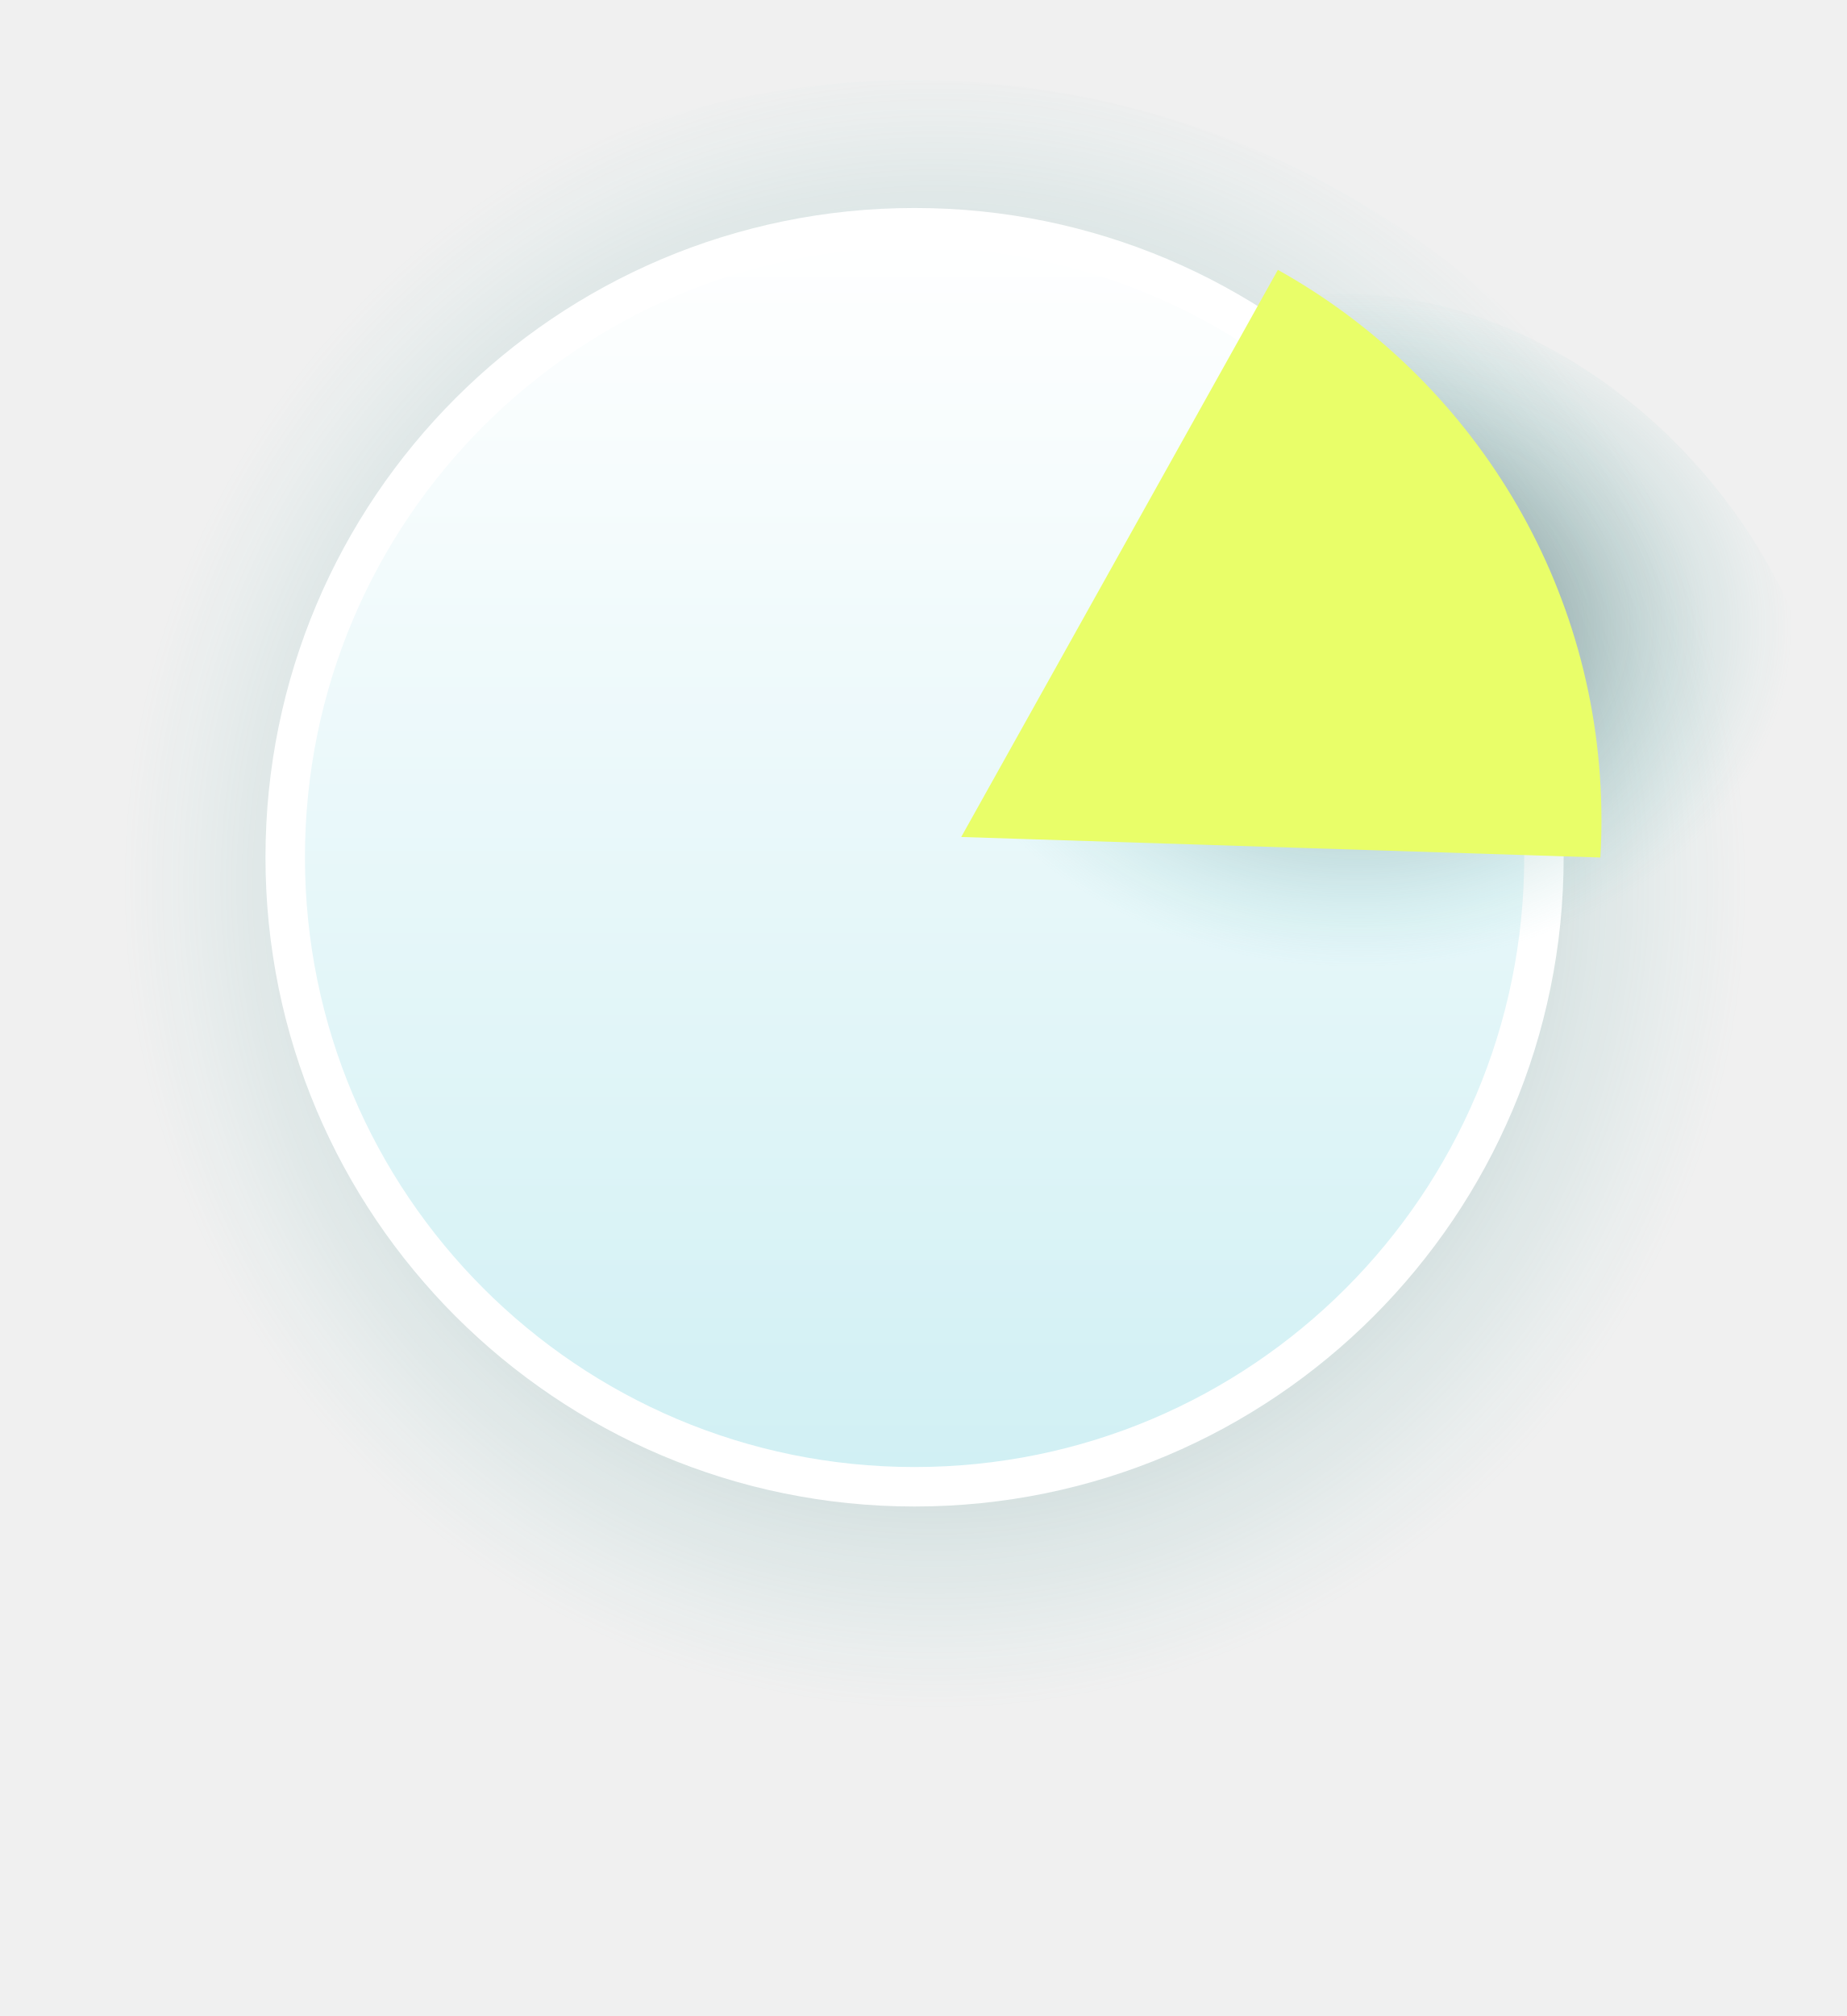
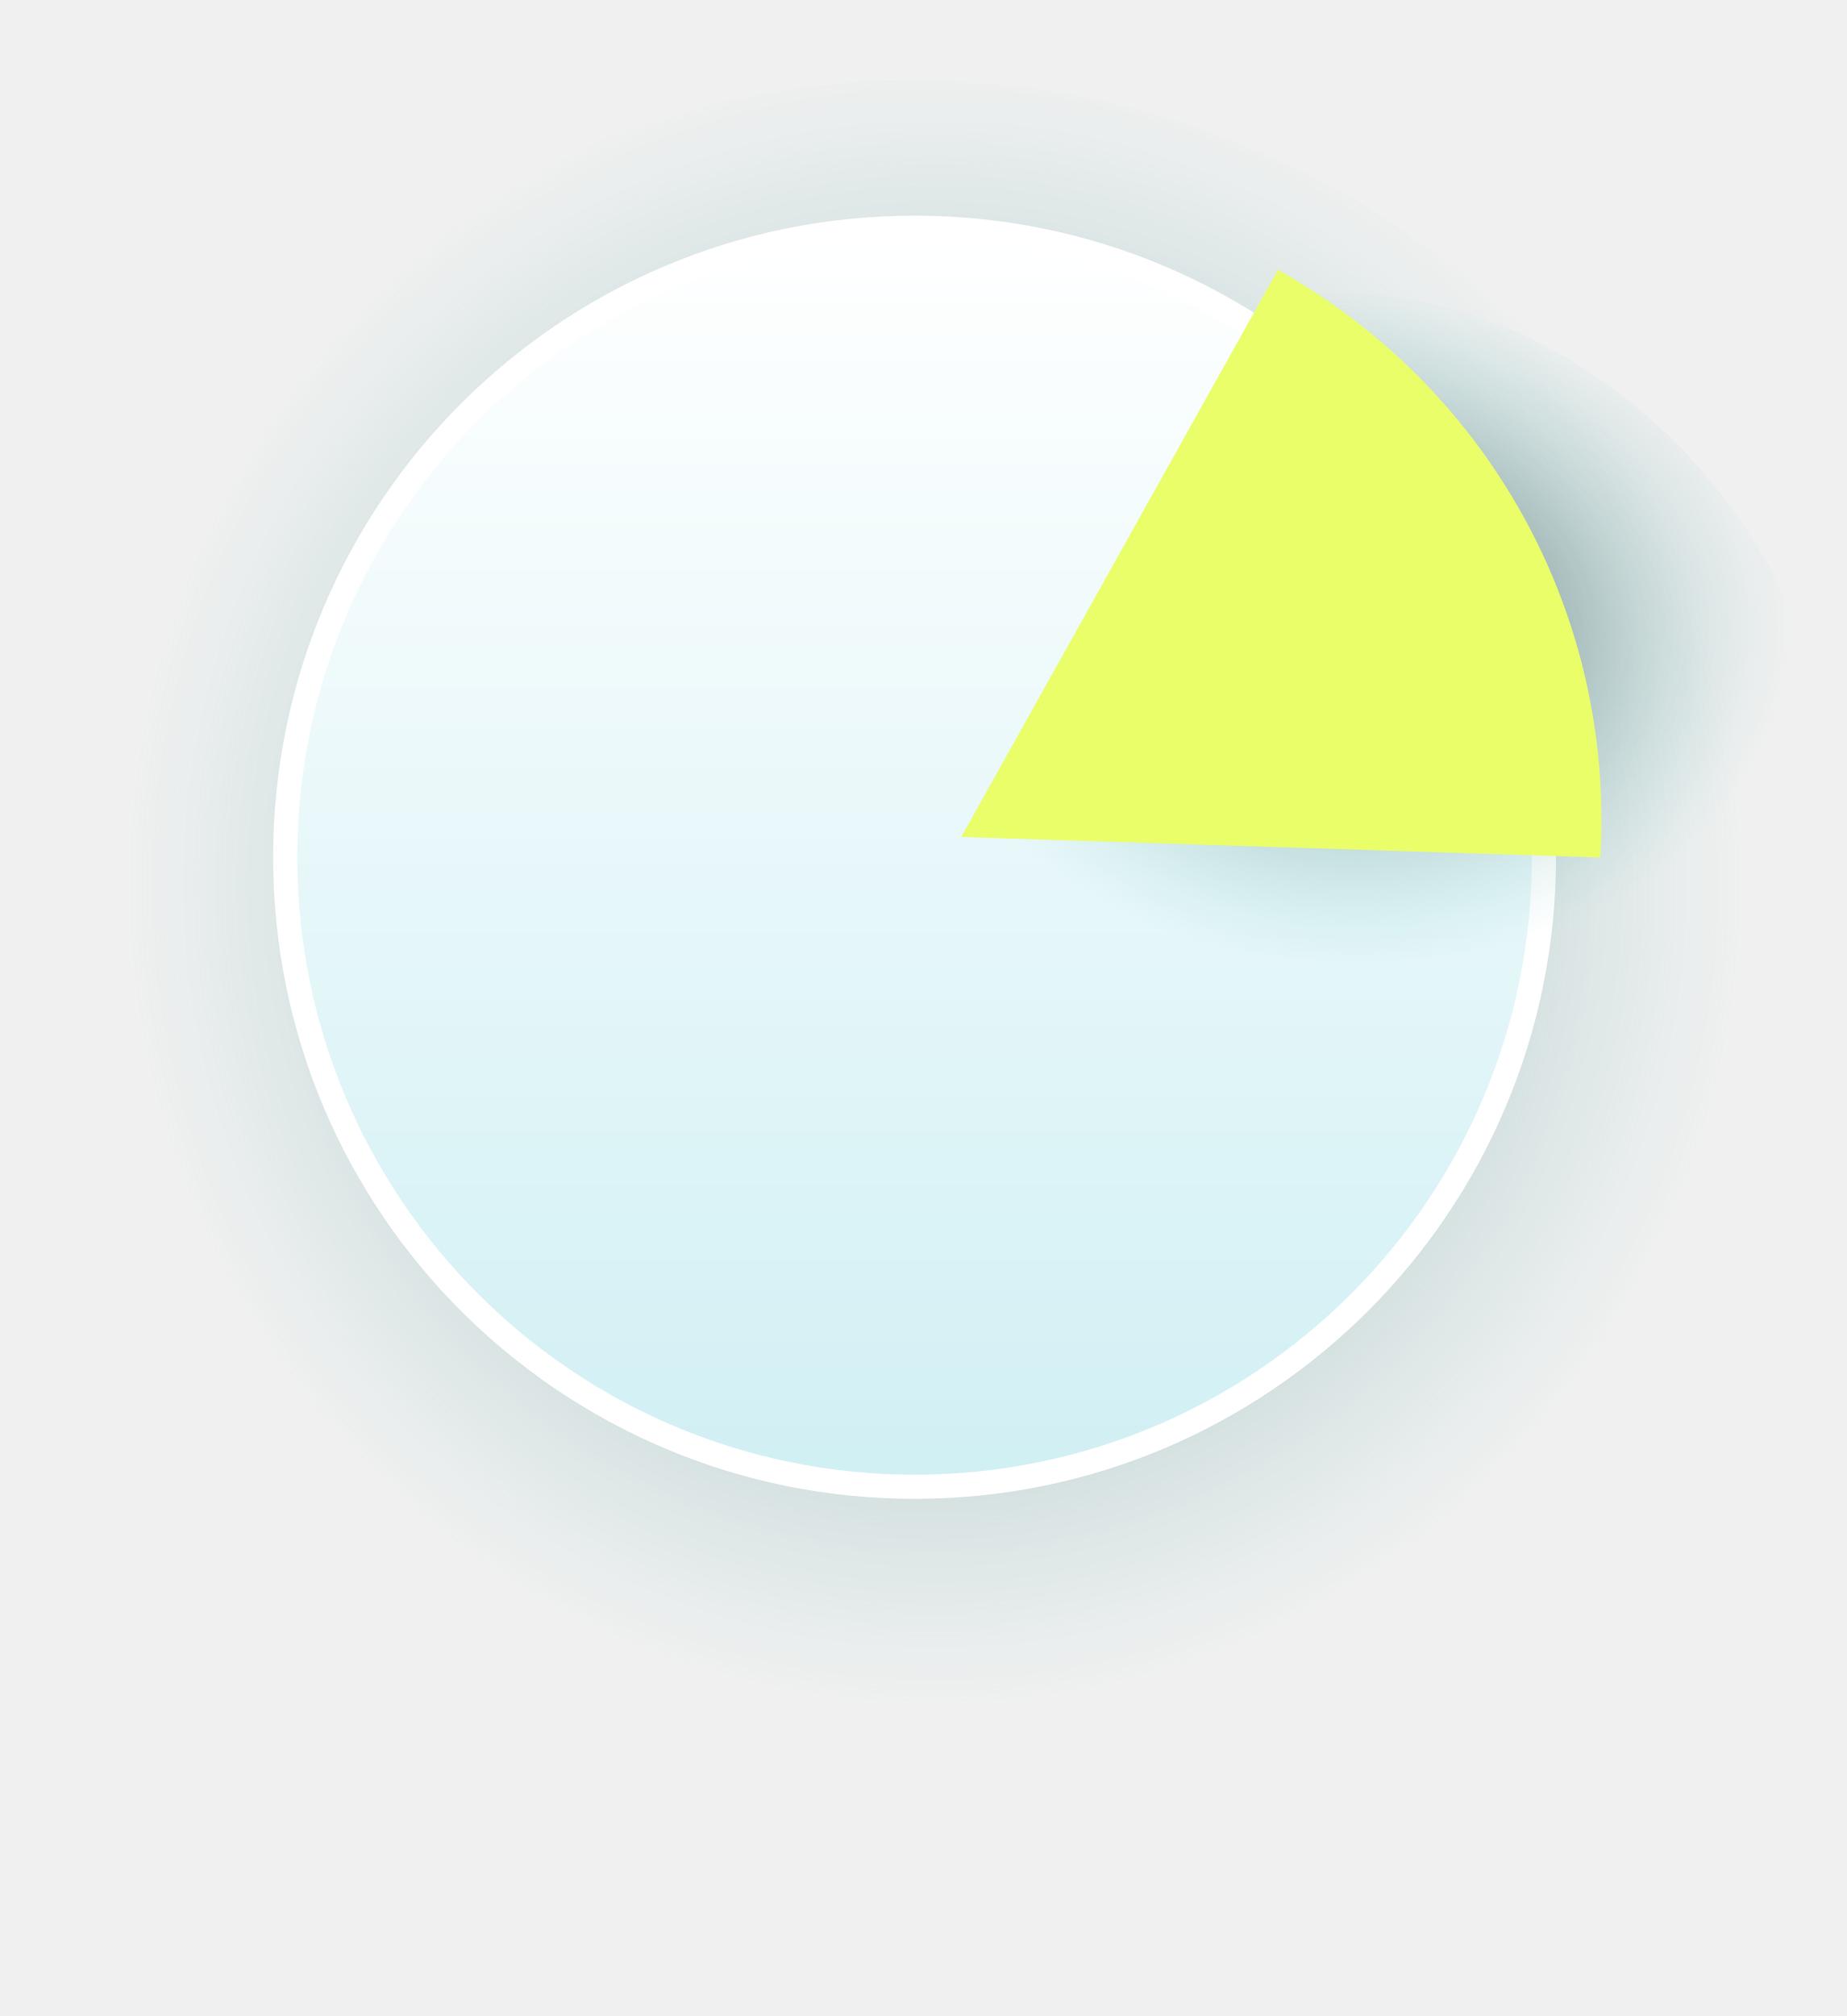
<svg xmlns="http://www.w3.org/2000/svg" viewBox="0 0 153 167" xml:space="preserve" style="fill-rule:evenodd;clip-rule:evenodd;stroke-linecap:square;stroke-linejoin:round;stroke-miterlimit:1.5">
-   <ellipse cx="75.78" cy="86.912" rx="75.78" ry="80.27" style="fill:url(#_Radial1);" />
-   <circle cx="75.78" cy="71.012" r="52.148" style="fill:url(#_Linear2);stroke:white;stroke-width:3.27px;" />
+   <ellipse cx="75.78" cy="86.912" rx="75.78" ry="80.27" style="fill:url(#_blobbleRadial61);" />
+   <circle cx="75.78" cy="71.012" r="52.148" style="fill:url(#_blobbleLinear62);stroke:white;stroke-width:2px;" />
  <g id="wedge">
-     <path d="M106.575,24.754l-36.104,63.13l78.306,2.863c0.079,-1.343 -0.391,-2.795 0.119,-4.059c13.964,-34.658 -16.377,-66.329 -42.321,-61.934Z" style="fill:url(#_Radial3);" />
+     <path d="M106.575,24.754l-36.104,63.13l78.306,2.863c0.079,-1.343 -0.391,-2.795 0.119,-4.059c13.964,-34.658 -16.377,-66.329 -42.321,-61.934Z" style="fill:url(#_blobbleRadial63);" />
    <path d="M105.882,22.356l-26.237,46.978l52.957,1.7c0.061,-1.025 0.091,-2.057 0.091,-3.097c0,-19.588 -10.823,-36.668 -26.811,-45.581Z" style="fill:#E9FE69;" />
  </g>
  <defs>
-     <radialGradient id="_Radial1" cx="0" cy="0" r="1" gradientUnits="userSpaceOnUse" gradientTransform="matrix(-67.0708,1.10375,-1.20673,-68.4334,77.4246,73.2423)">
+     <radialGradient id="_blobbleRadial61" cx="0" cy="0" r="1" gradientUnits="userSpaceOnUse" gradientTransform="matrix(-67.0708,1.10375,-1.20673,-68.4334,77.4246,73.2423)">
      <stop offset="0" style="stop-color:#020809;stop-opacity:0.6" />
      <stop offset="1" style="stop-color:#5FBFBD;stop-opacity:0" />
    </radialGradient>
-     <linearGradient id="_Linear2" x1="0" y1="0" x2="1" y2="0" gradientUnits="userSpaceOnUse" gradientTransform="matrix(-3.86521e-14,100.957,-100.957,-3.86521e-14,82.065,20.021)">
+     <linearGradient id="_blobbleLinear62" x1="0" y1="0" x2="1" y2="0" gradientUnits="userSpaceOnUse" gradientTransform="matrix(-3.86521e-14,100.957,-100.957,-3.86521e-14,82.065,20.021)">
      <stop offset="0" style="stop-color:white;stop-opacity:1" />
      <stop offset="1" style="stop-color:#D1F0F4;stop-opacity:1" />
    </linearGradient>
-     <radialGradient id="_Radial3" cx="0" cy="0" r="1" gradientUnits="userSpaceOnUse" gradientTransform="matrix(-36.2644,0.456536,-0.652462,-28.3055,112.334,51.8915)">
+     <radialGradient id="_blobbleRadial63" cx="0" cy="0" r="1" gradientUnits="userSpaceOnUse" gradientTransform="matrix(-36.2644,0.456536,-0.652462,-28.3055,112.334,51.8915)">
      <stop offset="0" style="stop-color:#020809;stop-opacity:0.6" />
      <stop offset="1" style="stop-color:#5FBFBD;stop-opacity:0" />
    </radialGradient>
  </defs>
  <style>
        #wedge {
            transform: scale(1);
            transition: all 0.5s ease;
            transform-origin: center;
        }
        svg:hover #wedge {
            transform: scale(1.1); 
            transition: all 0.5s ease;
        }
     </style>
</svg>
